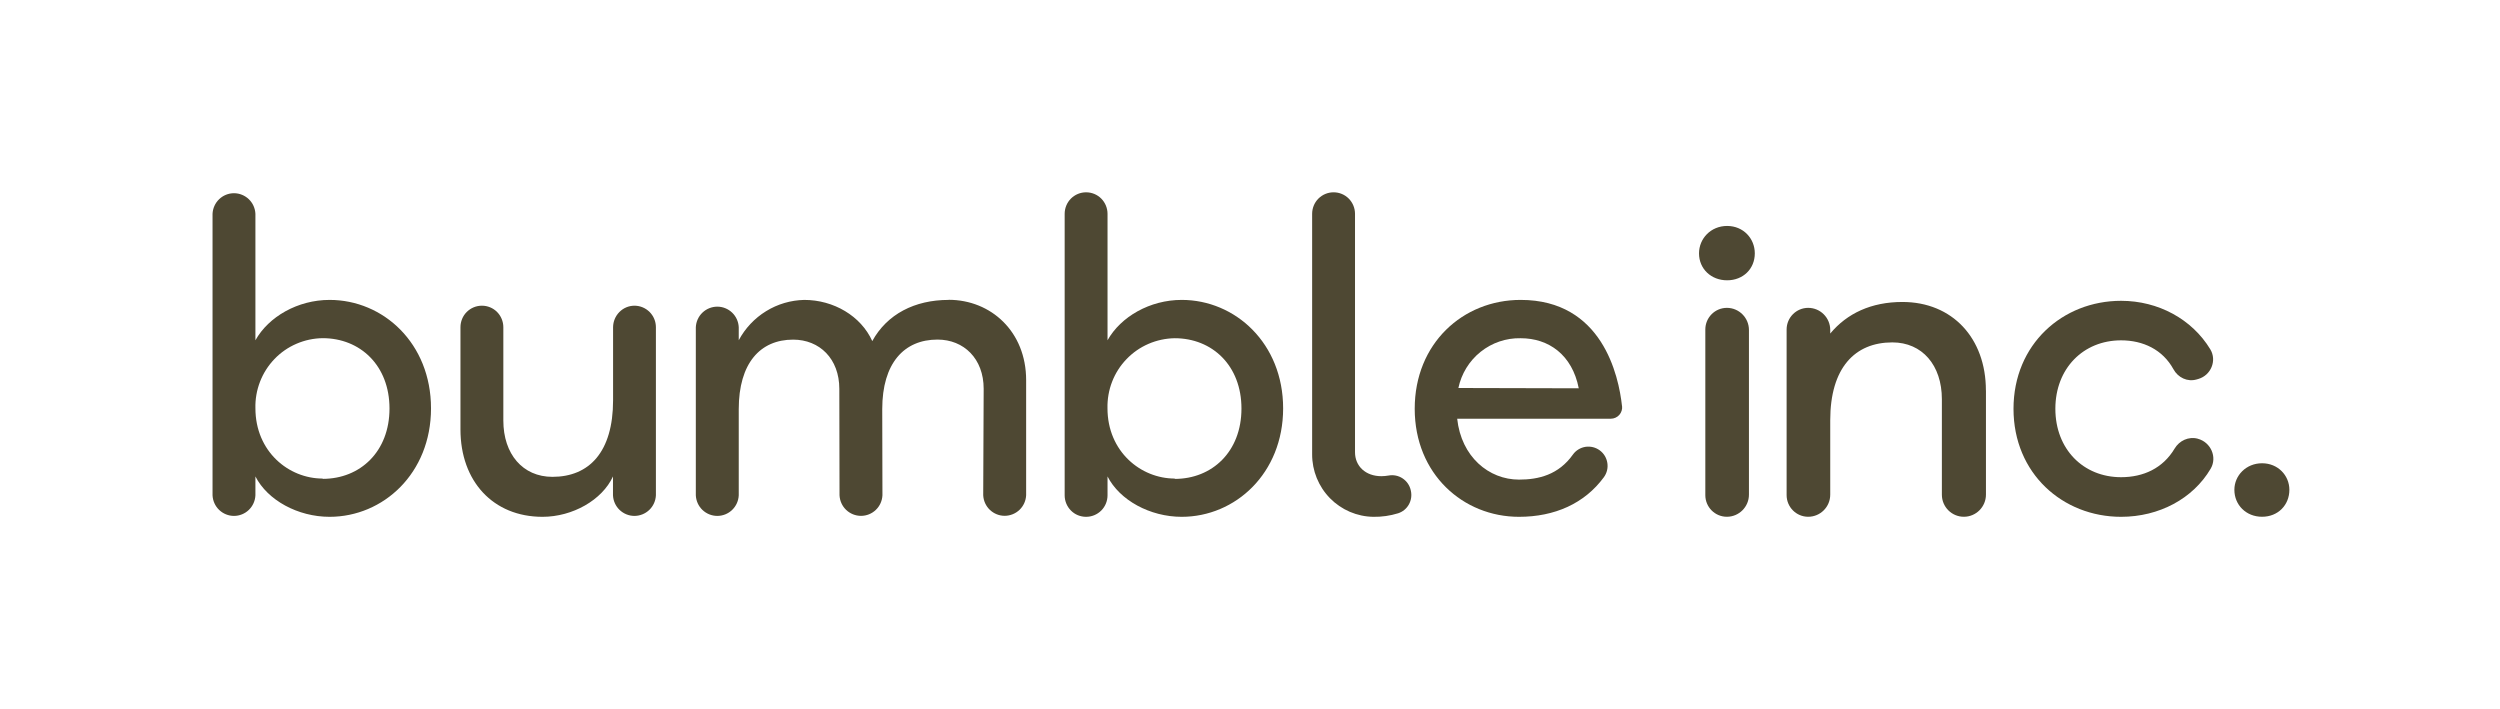
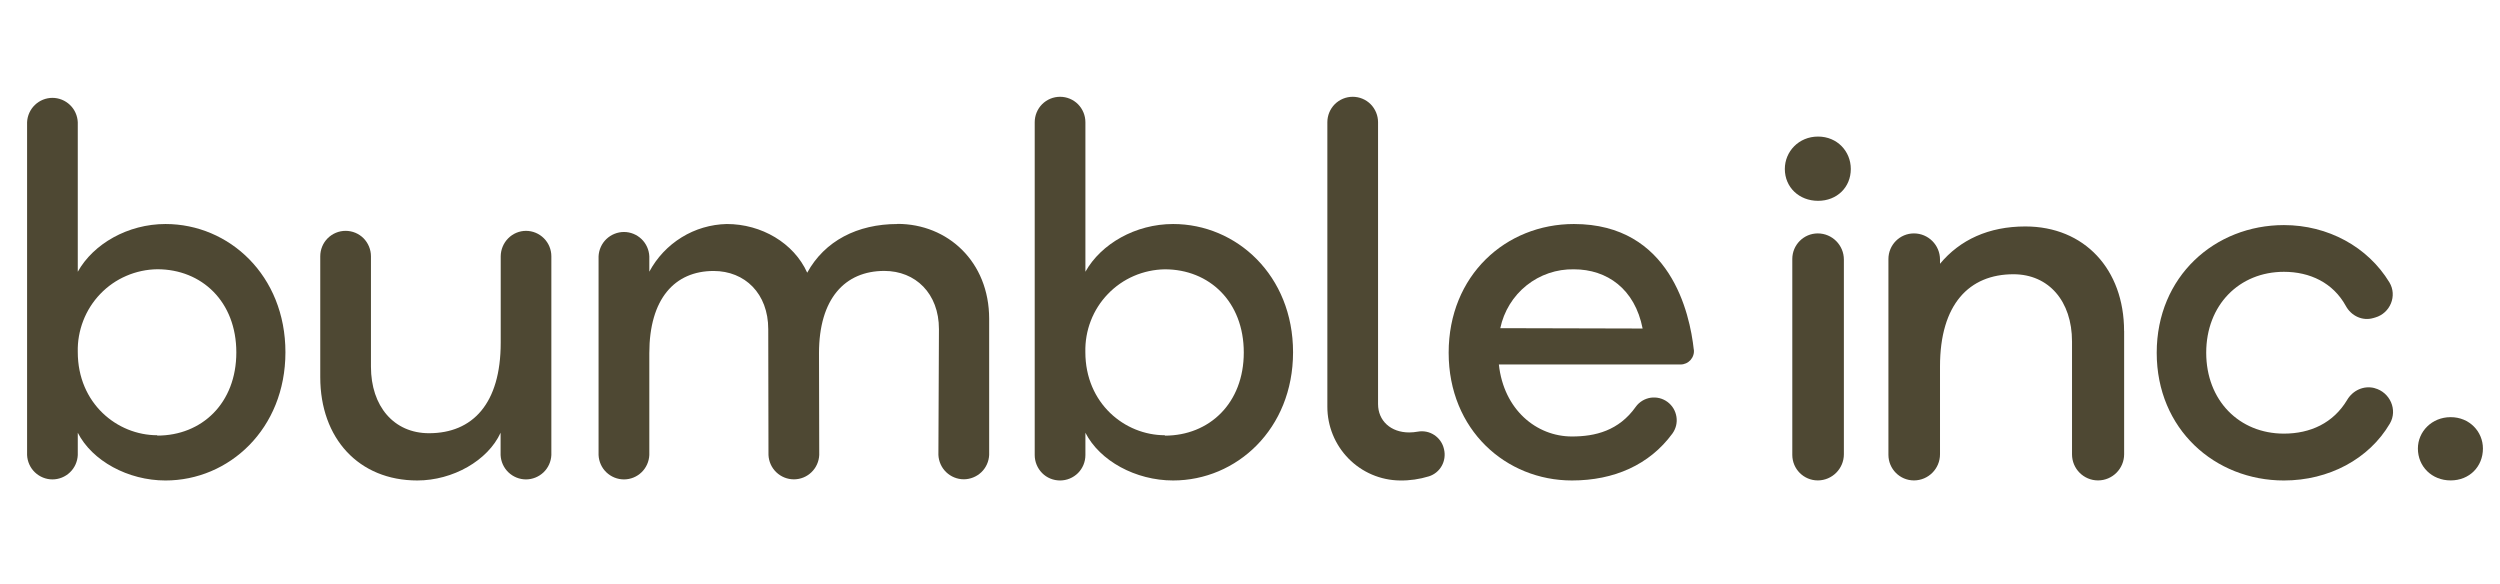
- <svg xmlns="http://www.w3.org/2000/svg" width="1920" height="544" viewBox="0 0 1920 544" fill="none">
-   <path d="M253.127 230.33C228.739 230.33 206.275 243.189 196.158 261.338V164.222C195.966 159.974 194.158 155.92 191.081 152.985C188.004 150.05 183.926 148.39 179.695 148.39C175.464 148.39 171.348 150.05 168.309 152.985C165.232 155.92 163.424 159.974 163.231 164.222V380.388C163.424 384.636 165.232 388.69 168.309 391.625C171.386 394.56 175.464 396.22 179.695 396.22C183.926 396.22 188.042 394.56 191.081 391.625C194.158 388.69 195.966 384.636 196.158 380.388V365.907C205.467 384.172 228.778 396.915 253.127 396.915C294.286 396.915 331.021 363.552 331.021 313.623C331.021 263.694 294.401 230.33 253.127 230.33ZM247.742 367.529C221.777 367.529 196.158 346.87 196.158 313.507C195.966 306.556 197.197 299.644 199.697 293.157C202.198 286.67 205.967 280.761 210.776 275.742C215.584 270.722 221.315 266.744 227.701 264.003C234.048 261.261 240.895 259.794 247.818 259.716C276.63 259.716 299.132 280.684 299.132 313.739C299.132 346.793 276.668 367.761 247.818 367.761" fill="#4E4833" />
-   <path d="M907.553 230.329C883.166 230.329 860.74 243.188 850.585 261.337V164.221C850.585 159.857 848.854 155.648 845.776 152.52C842.699 149.431 838.506 147.693 834.121 147.693C829.736 147.693 825.582 149.431 822.466 152.52C819.389 155.609 817.658 159.818 817.658 164.221V380.387C817.658 384.789 819.389 388.959 822.466 392.087C825.543 395.215 829.736 396.914 834.121 396.914C838.506 396.914 842.661 395.176 845.776 392.087C848.854 388.998 850.585 384.789 850.585 380.387V365.906C859.894 384.171 883.204 396.914 907.553 396.914C948.712 396.914 985.447 363.551 985.447 313.622C985.447 263.693 948.712 230.329 907.553 230.329ZM902.168 367.528C876.203 367.528 850.546 346.869 850.546 313.506C850.392 306.555 851.585 299.643 854.085 293.194C856.585 286.707 860.355 280.799 865.163 275.818C869.972 270.798 875.703 266.82 882.05 264.079C888.397 261.337 895.244 259.87 902.168 259.754C930.979 259.754 953.443 280.722 953.443 313.776C953.443 346.83 930.979 367.798 902.168 367.798" fill="#4E4833" />
-   <path d="M487.308 234.771C482.961 234.771 478.768 236.508 475.691 239.636C472.614 242.725 470.883 246.934 470.844 251.298V307.405C470.844 347.14 452.496 366.216 424.262 366.216C401.452 366.216 386.565 348.723 386.565 323.006V251.298C386.565 246.934 384.834 242.725 381.757 239.597C378.68 236.508 374.487 234.771 370.102 234.771C365.717 234.771 361.562 236.508 358.446 239.597C355.369 242.687 353.638 246.896 353.638 251.298V329.84C353.638 369.575 378.68 396.914 416.646 396.914C439.764 396.914 462.497 383.978 470.768 365.907V380.387C470.96 384.635 472.768 388.689 475.845 391.624C478.922 394.559 483 396.219 487.231 396.219C491.462 396.219 495.578 394.559 498.655 391.624C501.733 388.689 503.541 384.635 503.733 380.387V251.298C503.733 246.896 502.002 242.725 498.886 239.597C495.771 236.508 491.616 234.771 487.231 234.771" fill="#4E4833" />
-   <path d="M728.491 230.33C702.527 230.33 681.216 241.297 669.907 261.956C661.214 242.648 640.173 230.33 617.67 230.33C607.284 230.562 597.168 233.535 588.359 238.98C579.512 244.425 572.28 252.109 567.357 261.299V251.337C567.164 247.089 565.356 243.034 562.279 240.1C559.202 237.165 555.124 235.505 550.893 235.505C546.662 235.505 542.546 237.165 539.469 240.1C536.391 243.034 534.583 247.089 534.391 251.337V380.388C534.583 384.635 536.391 388.69 539.469 391.625C542.546 394.559 546.623 396.22 550.893 396.22C555.163 396.22 559.24 394.559 562.279 391.625C565.356 388.69 567.164 384.635 567.357 380.388V314.24C567.357 278.946 583.82 260.836 609.131 260.836C629.402 260.836 644.597 275.471 644.597 298.64L644.75 380.349C644.943 384.597 646.751 388.651 649.828 391.586C652.905 394.521 656.983 396.181 661.252 396.181C665.522 396.181 669.6 394.521 672.638 391.586C675.716 388.651 677.524 384.597 677.716 380.349L677.562 314.202C677.562 278.908 694.333 260.797 719.99 260.797C740.223 260.797 755.456 275.432 755.456 298.601L755.11 380.31C755.302 384.558 757.11 388.613 760.187 391.547C763.265 394.482 767.342 396.143 771.573 396.143C775.805 396.143 779.92 394.482 782.998 391.547C786.075 388.613 787.883 384.558 788.075 380.31V291.921C788.075 254.773 761.149 230.253 728.53 230.253L728.491 230.33Z" fill="#4E4833" />
-   <path d="M1083.43 376.371C1082.58 372.664 1080.31 369.459 1077.16 367.373C1074 365.288 1070.15 364.516 1066.42 365.211C1064.58 365.52 1062.73 365.713 1060.88 365.713C1048.88 365.713 1040.65 358.106 1040.65 347.294V164.221C1040.65 159.857 1038.92 155.648 1035.84 152.52C1032.77 149.431 1028.57 147.693 1024.19 147.693C1019.8 147.693 1015.65 149.431 1012.53 152.52C1009.46 155.609 1007.72 159.818 1007.72 164.221V348.916C1007.69 361.543 1012.61 373.629 1021.42 382.626C1030.23 391.624 1042.23 396.759 1054.77 396.914C1061.19 397.03 1067.58 396.103 1073.73 394.211C1077.23 393.091 1080.19 390.697 1082 387.453C1083.81 384.248 1084.35 380.464 1083.54 376.873L1083.43 376.409V376.371Z" fill="#4E4833" />
-   <path d="M1245.71 311.922C1243.17 288.406 1230.52 230.329 1167.86 230.329C1123.54 230.329 1086.5 263.731 1086.5 313.93C1086.5 364.13 1123.77 396.914 1166.59 396.914C1193.9 396.914 1216.9 386.758 1231.79 366.485C1232.94 364.902 1233.75 363.126 1234.21 361.272C1234.67 359.38 1234.75 357.411 1234.44 355.519C1234.13 353.588 1233.48 351.773 1232.48 350.112C1231.48 348.452 1230.17 347.023 1228.59 345.865C1227.02 344.706 1225.25 343.895 1223.4 343.432C1221.52 342.969 1219.55 342.892 1217.67 343.162C1215.75 343.471 1213.94 344.127 1212.28 345.131C1210.63 346.135 1209.17 347.448 1208.05 349.031C1197.01 364.632 1181.7 368.339 1166.59 368.339C1143.47 368.339 1122.27 350.885 1119.12 321.576H1237.13C1238.36 321.576 1239.56 321.306 1240.67 320.804C1241.79 320.302 1242.79 319.568 1243.6 318.68C1244.4 317.753 1245.02 316.711 1245.4 315.514C1245.79 314.316 1245.9 313.119 1245.75 311.884V311.961L1245.71 311.922ZM1120.04 297.982C1122.35 287.016 1128.35 277.208 1137.08 270.218C1145.82 263.229 1156.7 259.522 1167.86 259.754C1189.36 259.754 1207.44 272.458 1212.48 298.214L1120.04 297.982Z" fill="#4E4833" />
-   <path d="M1347.69 194.573C1347.69 206.544 1338.65 215.271 1326.42 215.271C1314.19 215.271 1304.84 206.544 1304.84 194.573C1304.84 183.259 1313.88 173.528 1326.42 173.528C1338.96 173.528 1347.69 183.221 1347.69 194.573ZM1309.69 380.311V253.036C1309.69 243.885 1317.11 236.432 1326.23 236.432C1335.61 236.432 1343.19 244.078 1343.19 253.461V379.848C1343.19 389.27 1335.57 396.877 1326.23 396.877C1317.11 396.877 1309.69 389.463 1309.69 380.272V380.311Z" fill="#4E4833" />
-   <path d="M1525.21 299.838V379.848C1525.21 389.231 1517.63 396.877 1508.25 396.877C1498.94 396.877 1491.36 389.308 1491.36 379.925V306.634C1491.36 280.414 1476.2 262.96 1453.32 262.96C1424.62 262.96 1405.62 282.384 1405.62 322.814V379.886C1405.62 389.27 1398.04 396.877 1388.69 396.877C1379.54 396.877 1372.12 389.424 1372.12 380.234V253.075C1372.12 243.885 1379.54 236.432 1388.69 236.432C1398.04 236.432 1405.62 244.039 1405.62 253.423V256.164C1418.51 240.641 1437.2 231.914 1461.05 231.914C1499.4 231.914 1525.17 259.717 1525.17 299.838H1525.21Z" fill="#4E4833" />
-   <path d="M1687.88 336.946C1697.88 339.572 1703.04 351.079 1697.77 359.999C1684.23 383.014 1658.15 396.915 1628.99 396.915C1584.22 396.915 1546.37 363.668 1546.37 313.97C1546.37 264.273 1584.22 231.025 1628.99 231.025C1657.57 231.025 1683.46 245.12 1697.5 268.25C1702.73 276.9 1698.04 288.214 1688.34 291.033L1687 291.419C1679.96 293.466 1672.73 290.029 1669.19 283.542C1660.92 268.482 1645.88 261.377 1628.99 261.377C1599.99 261.377 1578.52 282.924 1578.52 313.932C1578.52 344.939 1599.95 366.486 1628.99 366.486C1646.11 366.486 1661.07 359.652 1670.07 344.553C1673.77 338.336 1680.88 335.093 1687.84 336.907L1687.88 336.946Z" fill="#4E4833" />
-   <path d="M1758.24 376.177C1758.24 387.838 1749.54 396.874 1737.27 396.874C1725 396.874 1716 387.8 1716 376.177C1716 365.171 1725.04 355.788 1737.27 355.788C1749.5 355.788 1758.24 365.171 1758.24 376.177Z" fill="#4E4833" />
+ <svg xmlns="http://www.w3.org/2000/svg" width="1200" zoomAndPan="magnify" viewBox="0 0 900 210" height="280" preserveAspectRatio="xMidYMid meet" version="1.0">
+   <path fill="#4e4833" d="M 59.578 80.645 C 46.062 80.645 33.609 87.773 28 97.832 L 28 44.008 C 27.895 41.652 26.895 39.406 25.188 37.777 C 23.48 36.152 21.223 35.23 18.875 35.23 C 16.531 35.23 14.25 36.152 12.566 37.777 C 10.859 39.406 9.855 41.652 9.75 44.008 L 9.75 163.812 C 9.855 166.164 10.859 168.414 12.566 170.039 C 14.27 171.664 16.531 172.586 18.875 172.586 C 21.223 172.586 23.504 171.664 25.188 170.039 C 26.895 168.414 27.895 166.164 28 163.812 L 28 155.785 C 33.16 165.91 46.082 172.973 59.578 172.973 C 82.395 172.973 102.754 154.48 102.754 126.809 C 102.754 99.137 82.457 80.645 59.578 80.645 Z M 56.594 156.684 C 42.203 156.684 28 145.234 28 126.742 C 27.895 122.891 28.578 119.062 29.965 115.465 C 31.348 111.871 33.438 108.594 36.105 105.812 C 38.77 103.031 41.945 100.828 45.484 99.309 C 49.004 97.789 52.801 96.977 56.637 96.93 C 72.605 96.93 85.078 108.551 85.078 126.871 C 85.078 145.191 72.629 156.812 56.637 156.812 " fill-opacity="1" fill-rule="nonzero" />
+   <path fill="#4e4833" d="M 422.324 80.645 C 408.809 80.645 396.375 87.77 390.746 97.828 L 390.746 44.004 C 390.746 41.586 389.789 39.254 388.082 37.52 C 386.375 35.809 384.051 34.844 381.621 34.844 C 379.191 34.844 376.887 35.809 375.16 37.52 C 373.457 39.234 372.496 41.566 372.496 44.004 L 372.496 163.812 C 372.496 166.25 373.457 168.562 375.16 170.297 C 376.867 172.027 379.191 172.969 381.621 172.969 C 384.051 172.969 386.355 172.008 388.082 170.297 C 389.789 168.582 390.746 166.25 390.746 163.812 L 390.746 155.785 C 395.906 165.906 408.828 172.969 422.324 172.969 C 445.137 172.969 465.5 154.48 465.5 126.809 C 465.5 99.137 445.137 80.645 422.324 80.645 Z M 419.34 156.684 C 404.945 156.684 390.727 145.234 390.727 126.742 C 390.641 122.891 391.301 119.059 392.688 115.484 C 394.074 111.891 396.164 108.617 398.828 105.855 C 401.492 103.074 404.672 100.867 408.188 99.348 C 411.707 97.828 415.5 97.016 419.34 96.953 C 435.309 96.953 447.762 108.574 447.762 126.895 C 447.762 145.211 435.309 156.832 419.34 156.832 " fill-opacity="1" fill-rule="nonzero" />
+   <path fill="#4e4833" d="M 189.383 83.105 C 186.977 83.105 184.652 84.07 182.945 85.801 C 181.238 87.516 180.281 89.848 180.258 92.266 L 180.258 123.363 C 180.258 145.383 170.09 155.957 154.438 155.957 C 141.797 155.957 133.543 146.262 133.543 132.008 L 133.543 92.266 C 133.543 89.848 132.582 87.516 130.879 85.781 C 129.172 84.07 126.848 83.105 124.418 83.105 C 121.988 83.105 119.684 84.07 117.957 85.781 C 116.25 87.492 115.293 89.828 115.293 92.266 L 115.293 135.797 C 115.293 157.82 129.172 172.969 150.219 172.969 C 163.031 172.969 175.633 165.801 180.215 155.785 L 180.215 163.812 C 180.324 166.164 181.324 168.41 183.031 170.039 C 184.734 171.664 186.996 172.586 189.344 172.586 C 191.688 172.586 193.969 171.664 195.676 170.039 C 197.379 168.41 198.383 166.164 198.488 163.812 L 198.488 92.266 C 198.488 89.828 197.531 87.516 195.801 85.781 C 194.074 84.07 191.773 83.105 189.344 83.105 " fill-opacity="1" fill-rule="nonzero" />
+   <path fill="#4e4833" d="M 323.07 80.645 C 308.68 80.645 296.867 86.723 290.598 98.172 C 285.781 87.473 274.117 80.645 261.645 80.645 C 255.887 80.773 250.281 82.422 245.398 85.438 C 240.492 88.457 236.484 92.715 233.754 97.809 L 233.754 92.289 C 233.648 89.934 232.645 87.688 230.941 86.059 C 229.234 84.434 226.977 83.512 224.629 83.512 C 222.285 83.512 220.004 84.434 218.297 86.059 C 216.59 87.688 215.59 89.934 215.484 92.289 L 215.484 163.812 C 215.59 166.164 216.59 168.414 218.297 170.039 C 220.004 171.664 222.262 172.586 224.629 172.586 C 226.996 172.586 229.258 171.664 230.941 170.039 C 232.645 168.414 233.648 166.164 233.754 163.812 L 233.754 127.148 C 233.754 107.59 242.879 97.551 256.91 97.551 C 268.148 97.551 276.57 105.664 276.57 118.504 L 276.652 163.789 C 276.762 166.145 277.762 168.391 279.469 170.016 C 281.176 171.645 283.434 172.562 285.801 172.562 C 288.168 172.562 290.43 171.645 292.113 170.016 C 293.816 168.391 294.82 166.145 294.926 163.789 L 294.84 127.129 C 294.84 107.566 304.137 97.531 318.359 97.531 C 329.574 97.531 338.02 105.641 338.02 118.484 L 337.824 163.77 C 337.934 166.121 338.934 168.371 340.641 169.996 C 342.348 171.621 344.605 172.543 346.953 172.543 C 349.297 172.543 351.578 171.621 353.285 169.996 C 354.988 168.371 355.992 166.121 356.098 163.77 L 356.098 114.781 C 356.098 94.191 341.172 80.602 323.094 80.602 Z M 323.07 80.645 " fill-opacity="1" fill-rule="nonzero" />
+   <path fill="#4e4833" d="M 519.812 161.586 C 519.34 159.531 518.082 157.754 516.336 156.598 C 514.586 155.441 512.449 155.016 510.383 155.398 C 509.363 155.57 508.34 155.68 507.312 155.68 C 500.66 155.68 496.098 151.461 496.098 145.469 L 496.098 44.004 C 496.098 41.586 495.141 39.254 493.434 37.52 C 491.73 35.809 489.402 34.844 486.977 34.844 C 484.543 34.844 482.242 35.809 480.512 37.52 C 478.812 39.234 477.848 41.566 477.848 44.004 L 477.848 146.367 C 477.828 153.367 480.559 160.066 485.441 165.051 C 490.324 170.039 496.977 172.883 503.926 172.969 C 507.484 173.035 511.027 172.52 514.434 171.473 C 516.375 170.852 518.016 169.523 519.02 167.727 C 520.023 165.949 520.32 163.852 519.875 161.863 L 519.812 161.605 Z M 519.812 161.586 " fill-opacity="1" fill-rule="nonzero" />
+   <path fill="#4e4833" d="M 609.762 125.867 C 608.355 112.832 601.344 80.645 566.609 80.645 C 542.047 80.645 521.516 99.156 521.516 126.977 C 521.516 154.801 542.172 172.969 565.906 172.969 C 581.047 172.969 593.793 167.34 602.047 156.105 C 602.684 155.227 603.133 154.246 603.391 153.215 C 603.645 152.168 603.688 151.078 603.516 150.027 C 603.344 148.957 602.984 147.953 602.43 147.031 C 601.875 146.113 601.148 145.32 600.273 144.676 C 599.402 144.035 598.422 143.586 597.398 143.328 C 596.355 143.074 595.262 143.031 594.223 143.18 C 593.156 143.352 592.152 143.715 591.234 144.27 C 590.32 144.828 589.508 145.555 588.887 146.434 C 582.77 155.078 574.281 157.133 565.906 157.133 C 553.094 157.133 541.34 147.461 539.594 131.215 L 605.008 131.215 C 605.688 131.215 606.355 131.066 606.969 130.789 C 607.59 130.512 608.145 130.102 608.594 129.609 C 609.035 129.098 609.379 128.52 609.59 127.855 C 609.809 127.191 609.867 126.527 609.785 125.844 L 609.785 125.887 Z M 540.105 118.141 C 541.387 112.062 544.711 106.625 549.551 102.75 C 554.395 98.879 560.426 96.824 566.609 96.953 C 578.527 96.953 588.551 103.992 591.344 118.27 Z M 540.105 118.141 " fill-opacity="1" fill-rule="nonzero" />
+   <path fill="#4e4833" d="M 666.289 60.828 C 666.289 67.461 661.281 72.297 654.5 72.297 C 647.723 72.297 642.539 67.461 642.539 60.828 C 642.539 54.559 647.551 49.164 654.5 49.164 C 661.449 49.164 666.289 54.535 666.289 60.828 Z M 645.227 163.77 L 645.227 93.23 C 645.227 88.156 649.34 84.027 654.395 84.027 C 659.594 84.027 663.797 88.266 663.797 93.465 L 663.797 163.512 C 663.797 168.734 659.57 172.949 654.395 172.949 C 649.34 172.949 645.227 168.84 645.227 163.746 Z M 645.227 163.77 " fill-opacity="1" fill-rule="nonzero" />
+   <path fill="#4e4833" d="M 764.688 119.168 L 764.688 163.512 C 764.688 168.711 760.488 172.949 755.289 172.949 C 750.129 172.949 745.926 168.754 745.926 163.555 L 745.926 122.934 C 745.926 108.402 737.523 98.73 724.84 98.73 C 708.934 98.73 698.402 109.496 698.402 131.902 L 698.402 163.531 C 698.402 168.734 694.199 172.949 689.016 172.949 C 683.945 172.949 679.832 168.82 679.832 163.727 L 679.832 93.25 C 679.832 88.156 683.945 84.027 689.016 84.027 C 694.199 84.027 698.402 88.242 698.402 93.445 L 698.402 94.961 C 705.547 86.359 715.906 81.523 729.125 81.523 C 750.383 81.523 764.668 96.934 764.668 119.168 Z M 764.688 119.168 " fill-opacity="1" fill-rule="nonzero" />
+   <path fill="#4e4833" d="M 854.855 139.734 C 860.398 141.191 863.258 147.566 860.336 152.512 C 852.832 165.266 838.375 172.973 822.215 172.973 C 797.398 172.973 776.418 154.543 776.418 127 C 776.418 99.457 797.398 81.031 822.215 81.031 C 838.055 81.031 852.406 88.844 860.188 101.66 C 863.086 106.457 860.488 112.727 855.109 114.289 L 854.367 114.504 C 850.465 115.637 846.457 113.73 844.496 110.137 C 839.91 101.789 831.574 97.852 822.215 97.852 C 806.141 97.852 794.238 109.793 794.238 126.98 C 794.238 144.164 806.117 156.105 822.215 156.105 C 831.703 156.105 839.996 152.32 844.984 143.949 C 847.035 140.504 850.977 138.707 854.832 139.711 Z M 854.855 139.734 " fill-opacity="1" fill-rule="nonzero" />
+   <path fill="#4e4833" d="M 893.855 161.477 C 893.855 167.941 889.035 172.949 882.234 172.949 C 875.43 172.949 870.441 167.918 870.441 161.477 C 870.441 155.379 875.453 150.176 882.234 150.176 C 889.012 150.176 893.855 155.379 893.855 161.477 Z M 893.855 161.477 " fill-opacity="1" fill-rule="nonzero" />
</svg>
